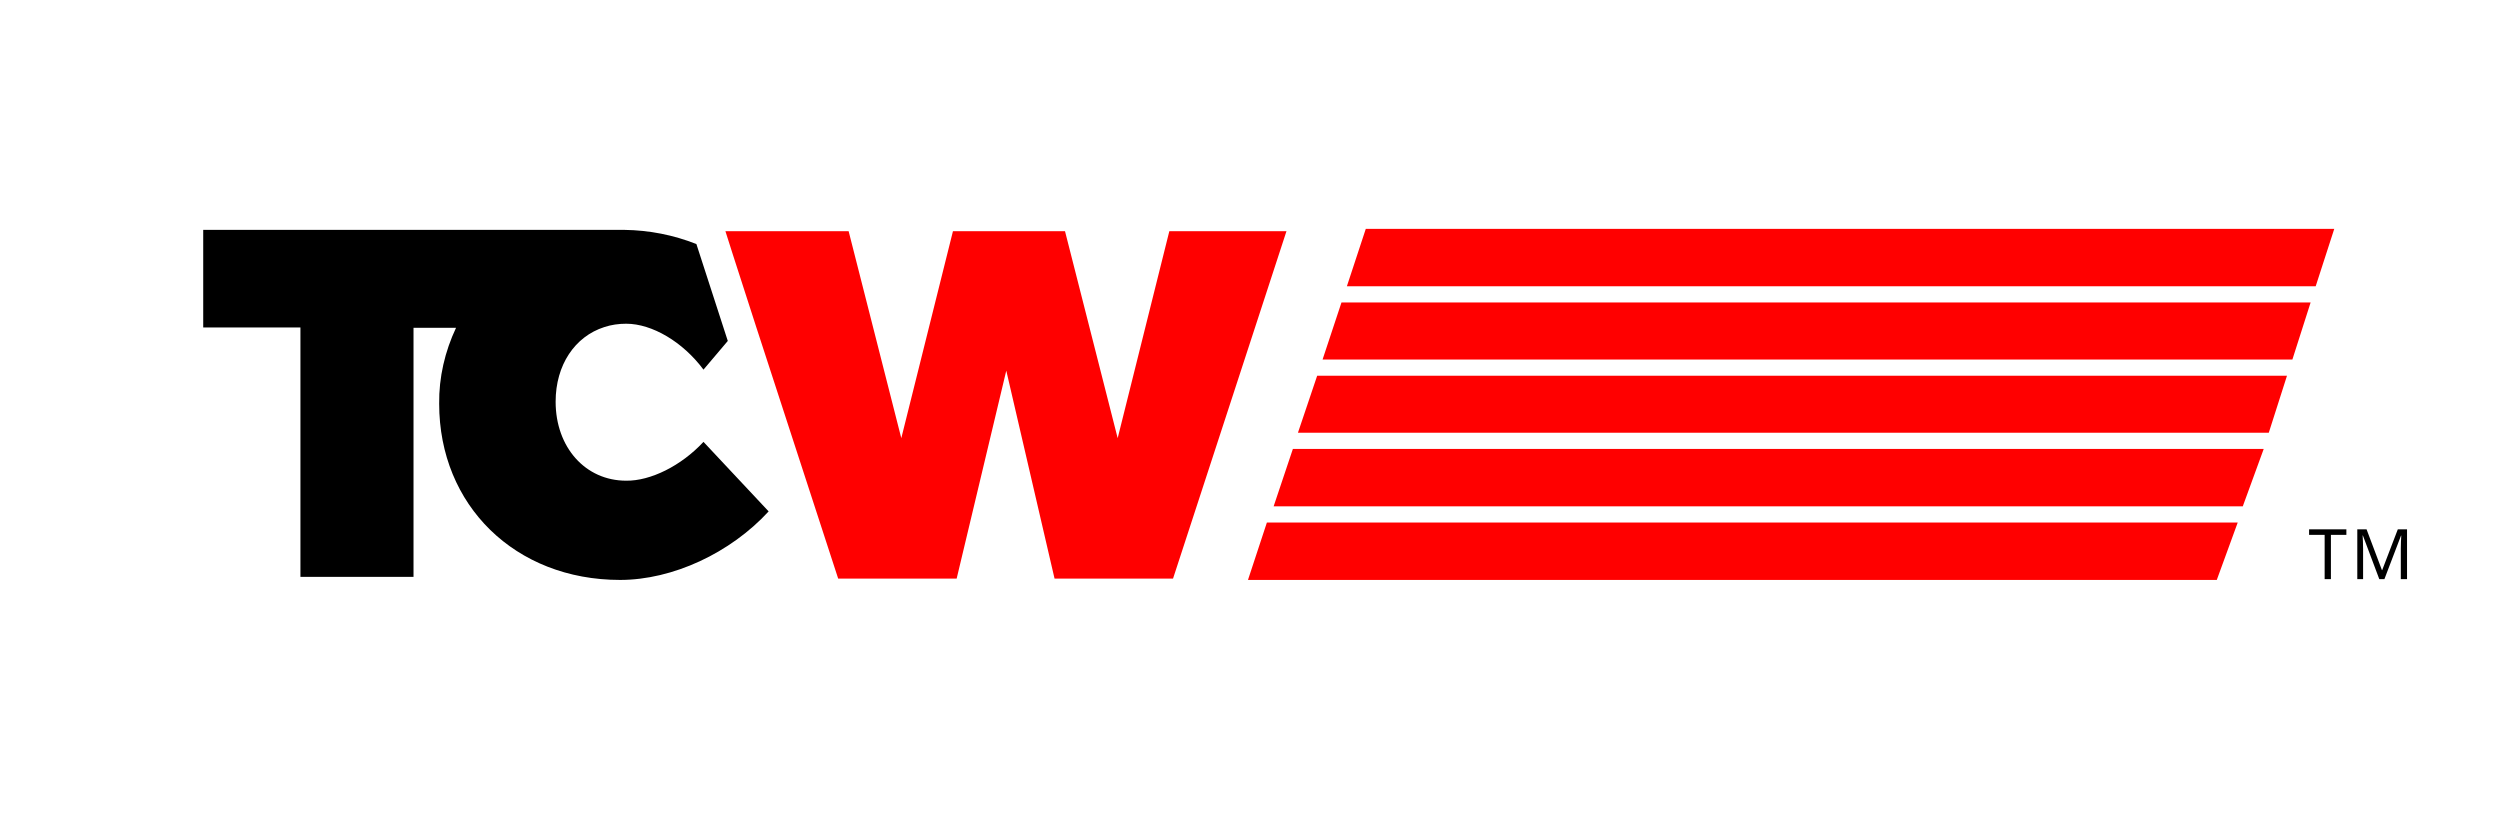
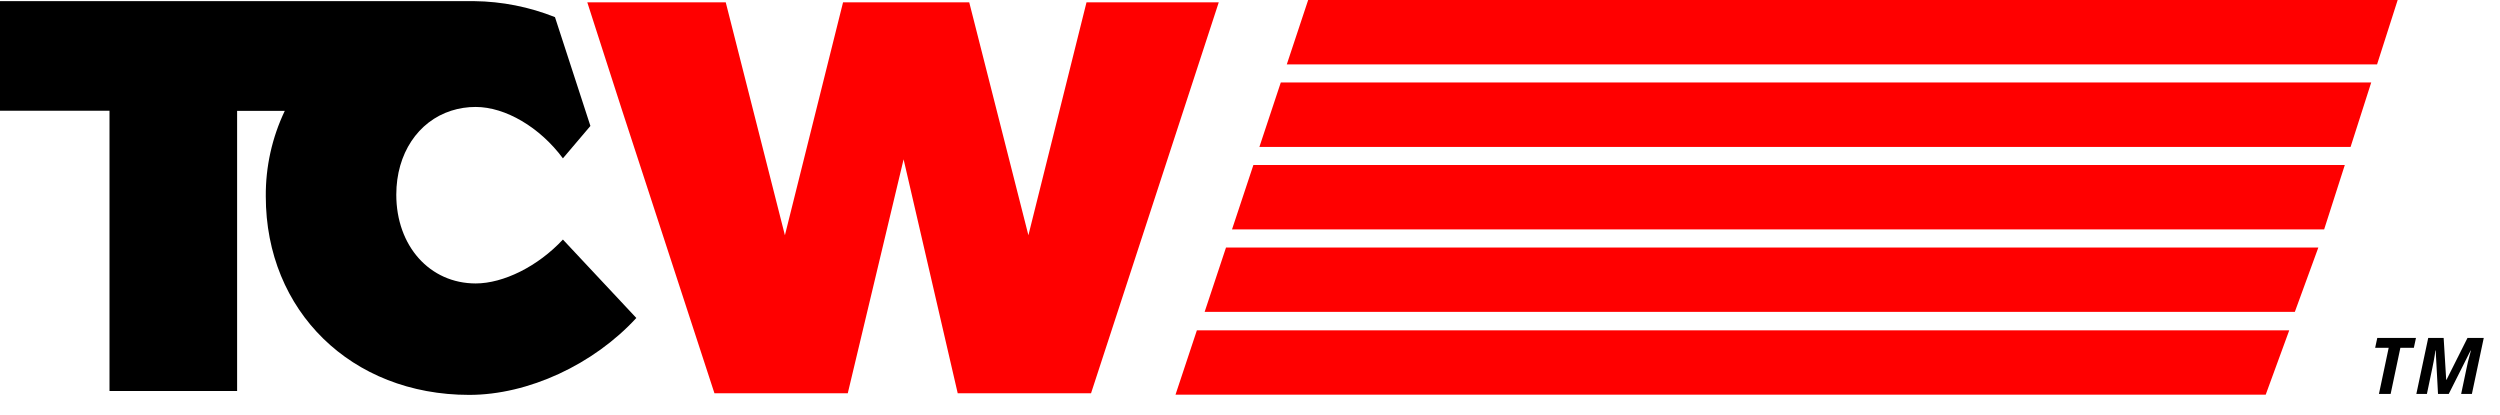
- <svg xmlns="http://www.w3.org/2000/svg" version="1.1" id="Layer_1" x="0px" y="0px" viewBox="0 0 740.6 244.9" style="enable-background:new 0 0 740.6 244.9;" xml:space="preserve">
-   <style type="text/css">
- 	.st0{fill:#FF0000;}
- 	.st1{font-family:'Montserrat-BoldItalic';}
- 	.st2{font-size:20.655px;}
- 	.st3{letter-spacing:1;}
- </style>
-   <g>
-     <path d="M208.4,130.9l19.3,20.6c-11.3,12.3-28.4,20.3-44,20.3c-31.1,0-53.6-22.1-53.6-52.2c-0.1-7.8,1.7-15.5,5-22.5h-12.6v73.8H89   V97H60.2V68.1H185c7.3,0.1,14.5,1.5,21.3,4.2l9.3,28.7l-7.2,8.5c-6.1-8.2-15.2-13.6-22.9-13.6c-2.2,0-4.4,0.3-6.5,1   c-8.7,2.8-14.4,11.2-14.4,22.1c0,13.5,8.8,23.4,20.9,23.4C192.7,142.5,201.8,138,208.4,130.9z" />
-     <path class="st0" d="M381.1,68.5l-33.6,102.9h-35.1l-14.3-61.6l-14.7,61.6h-35.1l-24.3-74.6l0,0l0,0l-7-21.7l0,0l-2.1-6.6h36.5   l15.6,61.3l15.3-61.3h33.2l15.6,61.3l15.3-61.3H381.1z" />
-     <polygon class="st0" points="670.6,133 664.4,150 377.3,150 383,133  " />
-     <polygon class="st0" points="677.5,111.3 672.1,128.2 384.5,128.2 390.2,111.3  " />
-     <polygon class="st0" points="684.5,89.6 679.1,106.5 391.8,106.5 397.4,89.6  " />
-     <polygon class="st0" points="691.5,67.8 686,84.8 399,84.8 404.6,67.8  " />
-     <polygon class="st0" points="662.9,154.8 656.7,171.8 369.7,171.8 375.3,154.8  " />
-     <text transform="matrix(1 0 0 1 683.8398 171.5634)" class="st1 st2 st3">TM</text>
-   </g>
+ <svg xmlns="http://www.w3.org/2000/svg" id="Layer_1" data-name="Layer 1" viewBox="0 0 658.23 109.22">
+   <defs>
+     <style>.cls-1{fill:red;}.cls-2{isolation:isolate;font-size:20.66px;font-family:Montserrat-BoldItalic, Montserrat;font-weight:700;font-style:italic;letter-spacing:0.05em;}</style>
+   </defs>
+   <path d="M208.38,130.91l19.33,20.65c-11.25,12.25-28.43,20.25-44,20.25-31.05,0-53.56-22.09-53.56-52.25a51.34,51.34,0,0,1,5-22.53H122.6v73.76H89V97H60.17V68.14H185a59.23,59.23,0,0,1,21.29,4.21L215.62,101l-7.24,8.53C202.32,101.34,193.22,96,185.43,96a21,21,0,0,0-6.49,1c-8.65,2.79-14.43,11.22-14.43,22.1,0,13.5,8.8,23.37,20.92,23.37C192.7,142.46,201.78,138,208.38,130.91Z" transform="translate(-60.17 -67.84)" />
+   <path class="cls-1" d="M381.06,68.45,347.43,171.39h-35.1l-14.25-61.6-14.7,61.6h-35.1L223.93,96.8h0l-7-21.72h0l-2.13-6.63h36.45l15.58,61.33,15.31-61.33h33.22l15.58,61.33,15.3-61.33Z" transform="translate(-60.17 -67.84)" />
+   <polygon class="cls-1" points="610.4 65.17 604.21 82.12 317.17 82.12 322.8 65.17 610.4 65.17" />
+   <polygon class="cls-1" points="617.37 43.44 611.93 60.4 324.38 60.4 330.01 43.44 617.37 43.44" />
+   <polygon class="cls-1" points="624.32 21.72 618.89 38.68 331.59 38.68 337.22 21.72 624.32 21.72" />
+   <polygon class="cls-1" points="631.29 0 625.86 16.96 338.8 16.96 344.43 0 631.29 0" />
+   <polygon class="cls-1" points="602.74 86.97 596.54 103.92 309.5 103.92 315.13 86.97 602.74 86.97" />
+   <text class="cls-2" transform="translate(623.67 103.72)">TM</text>
</svg>
